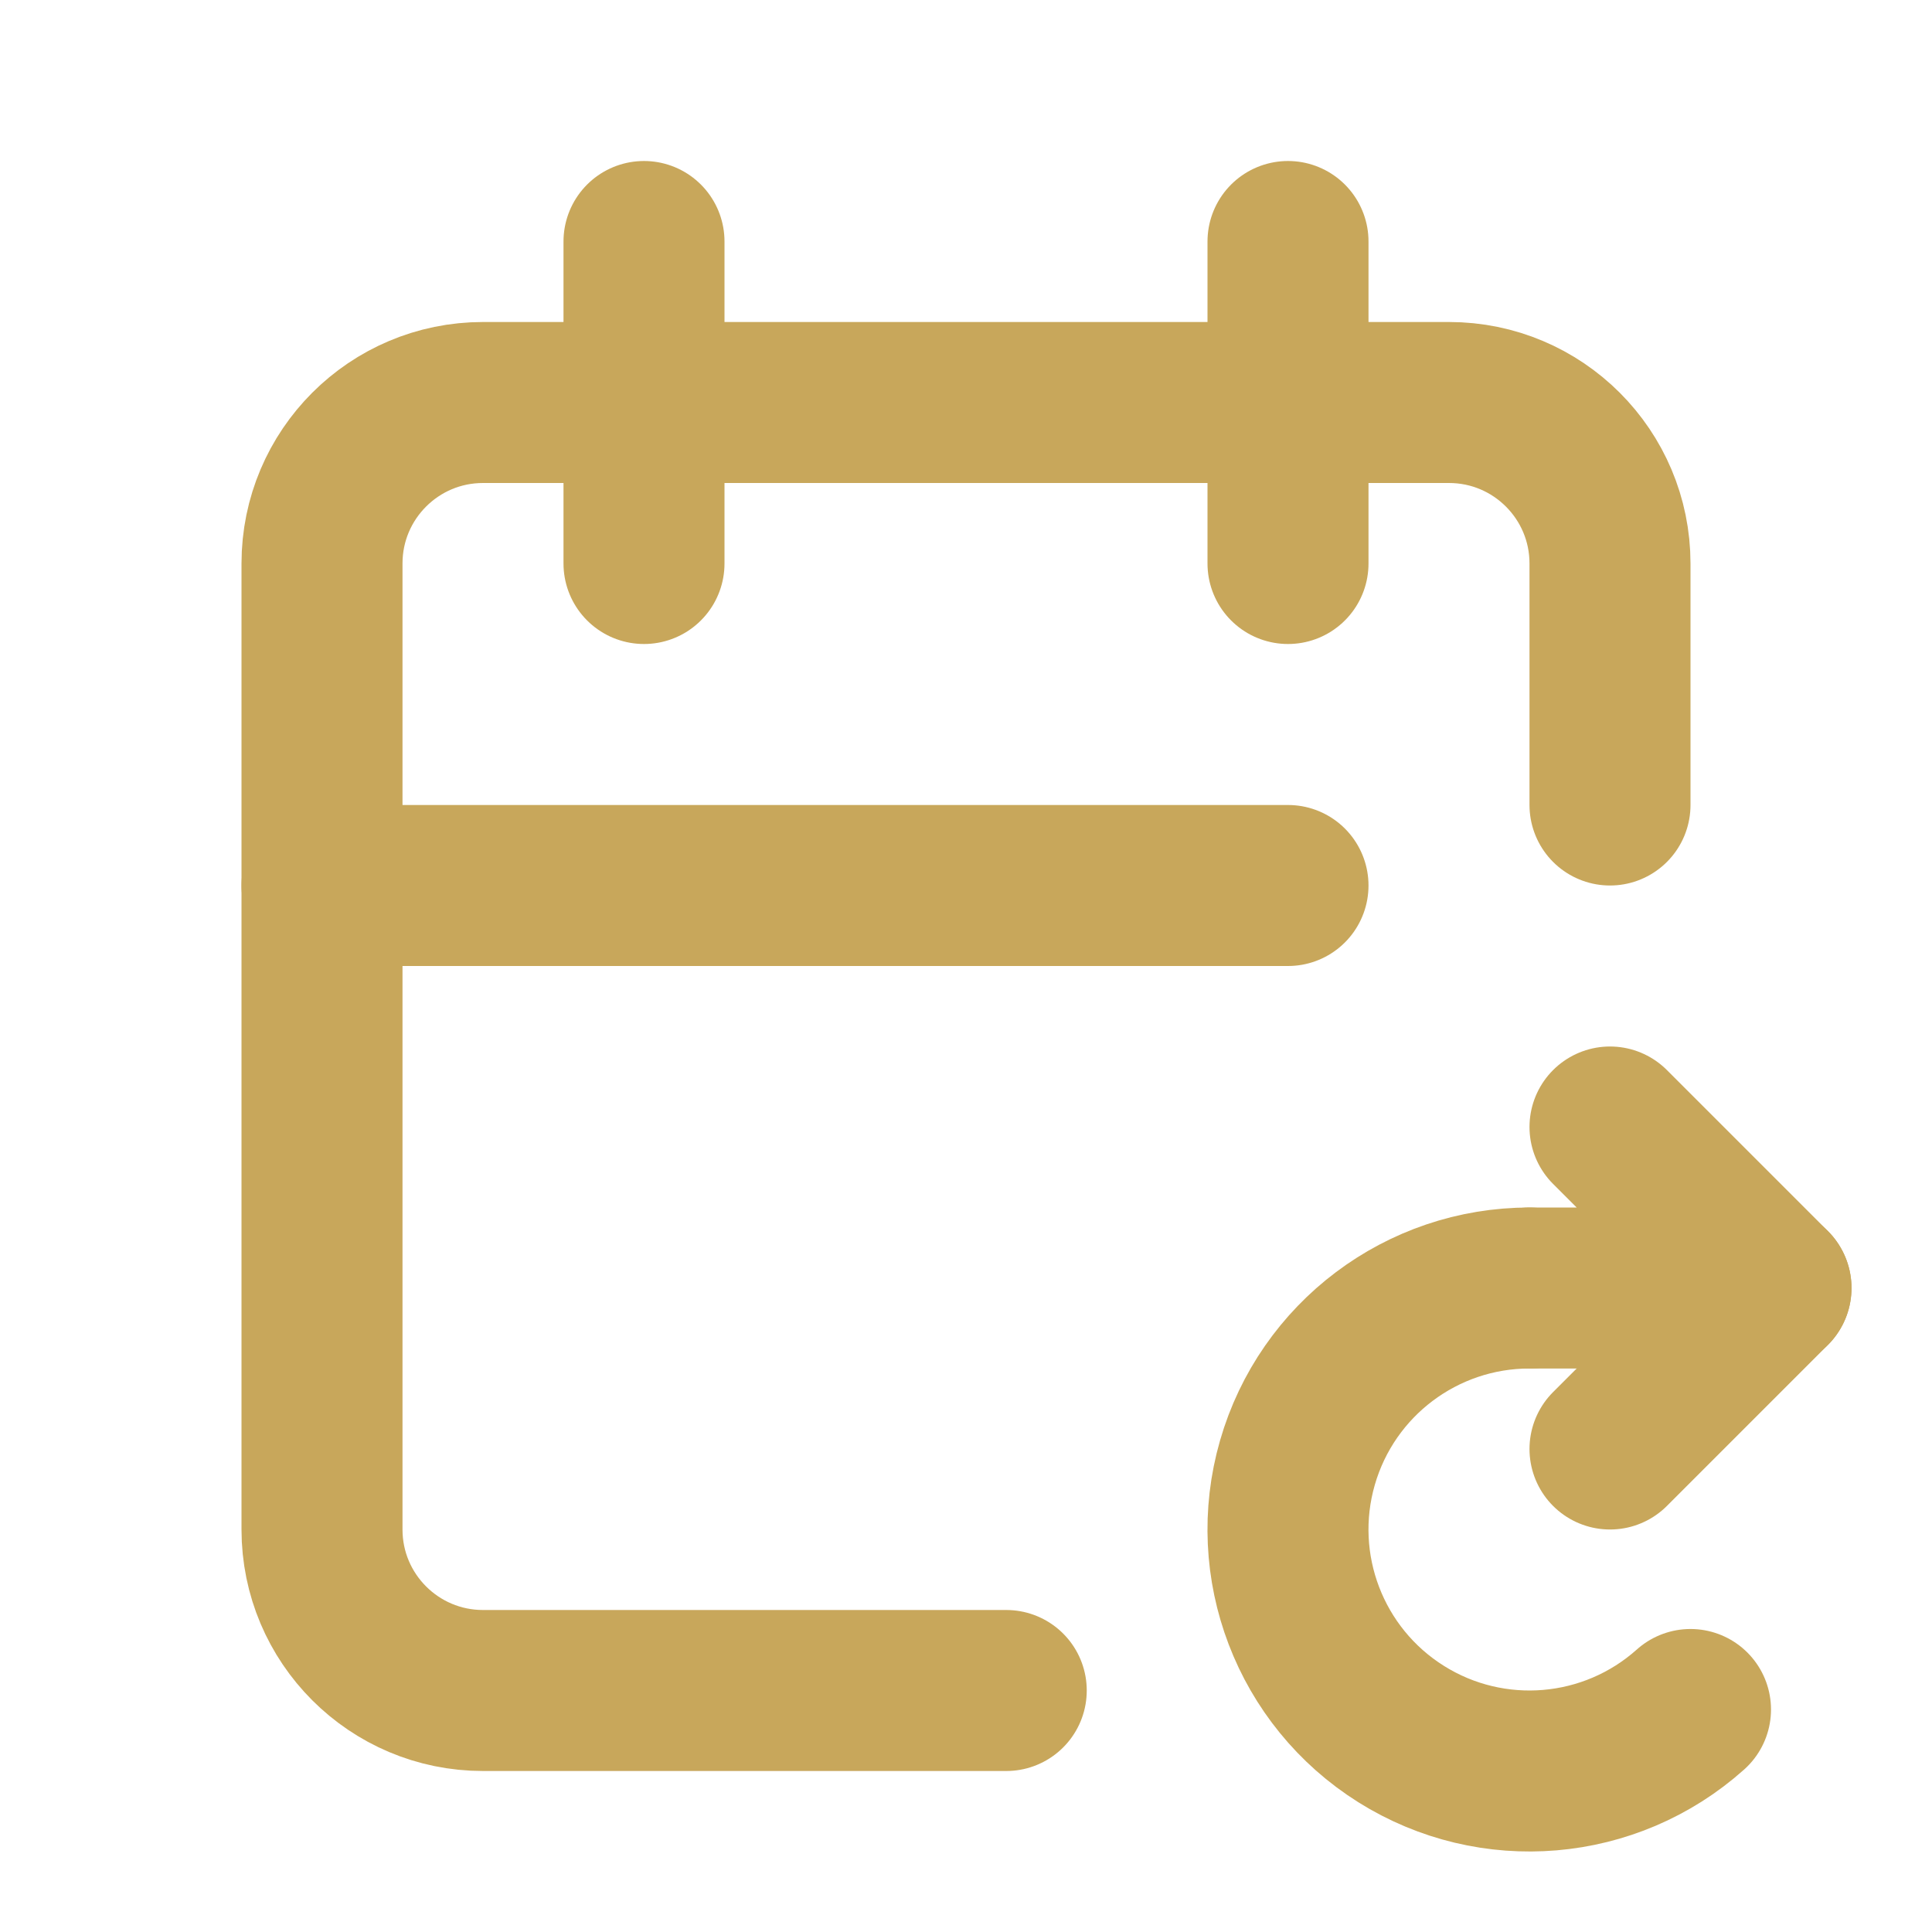
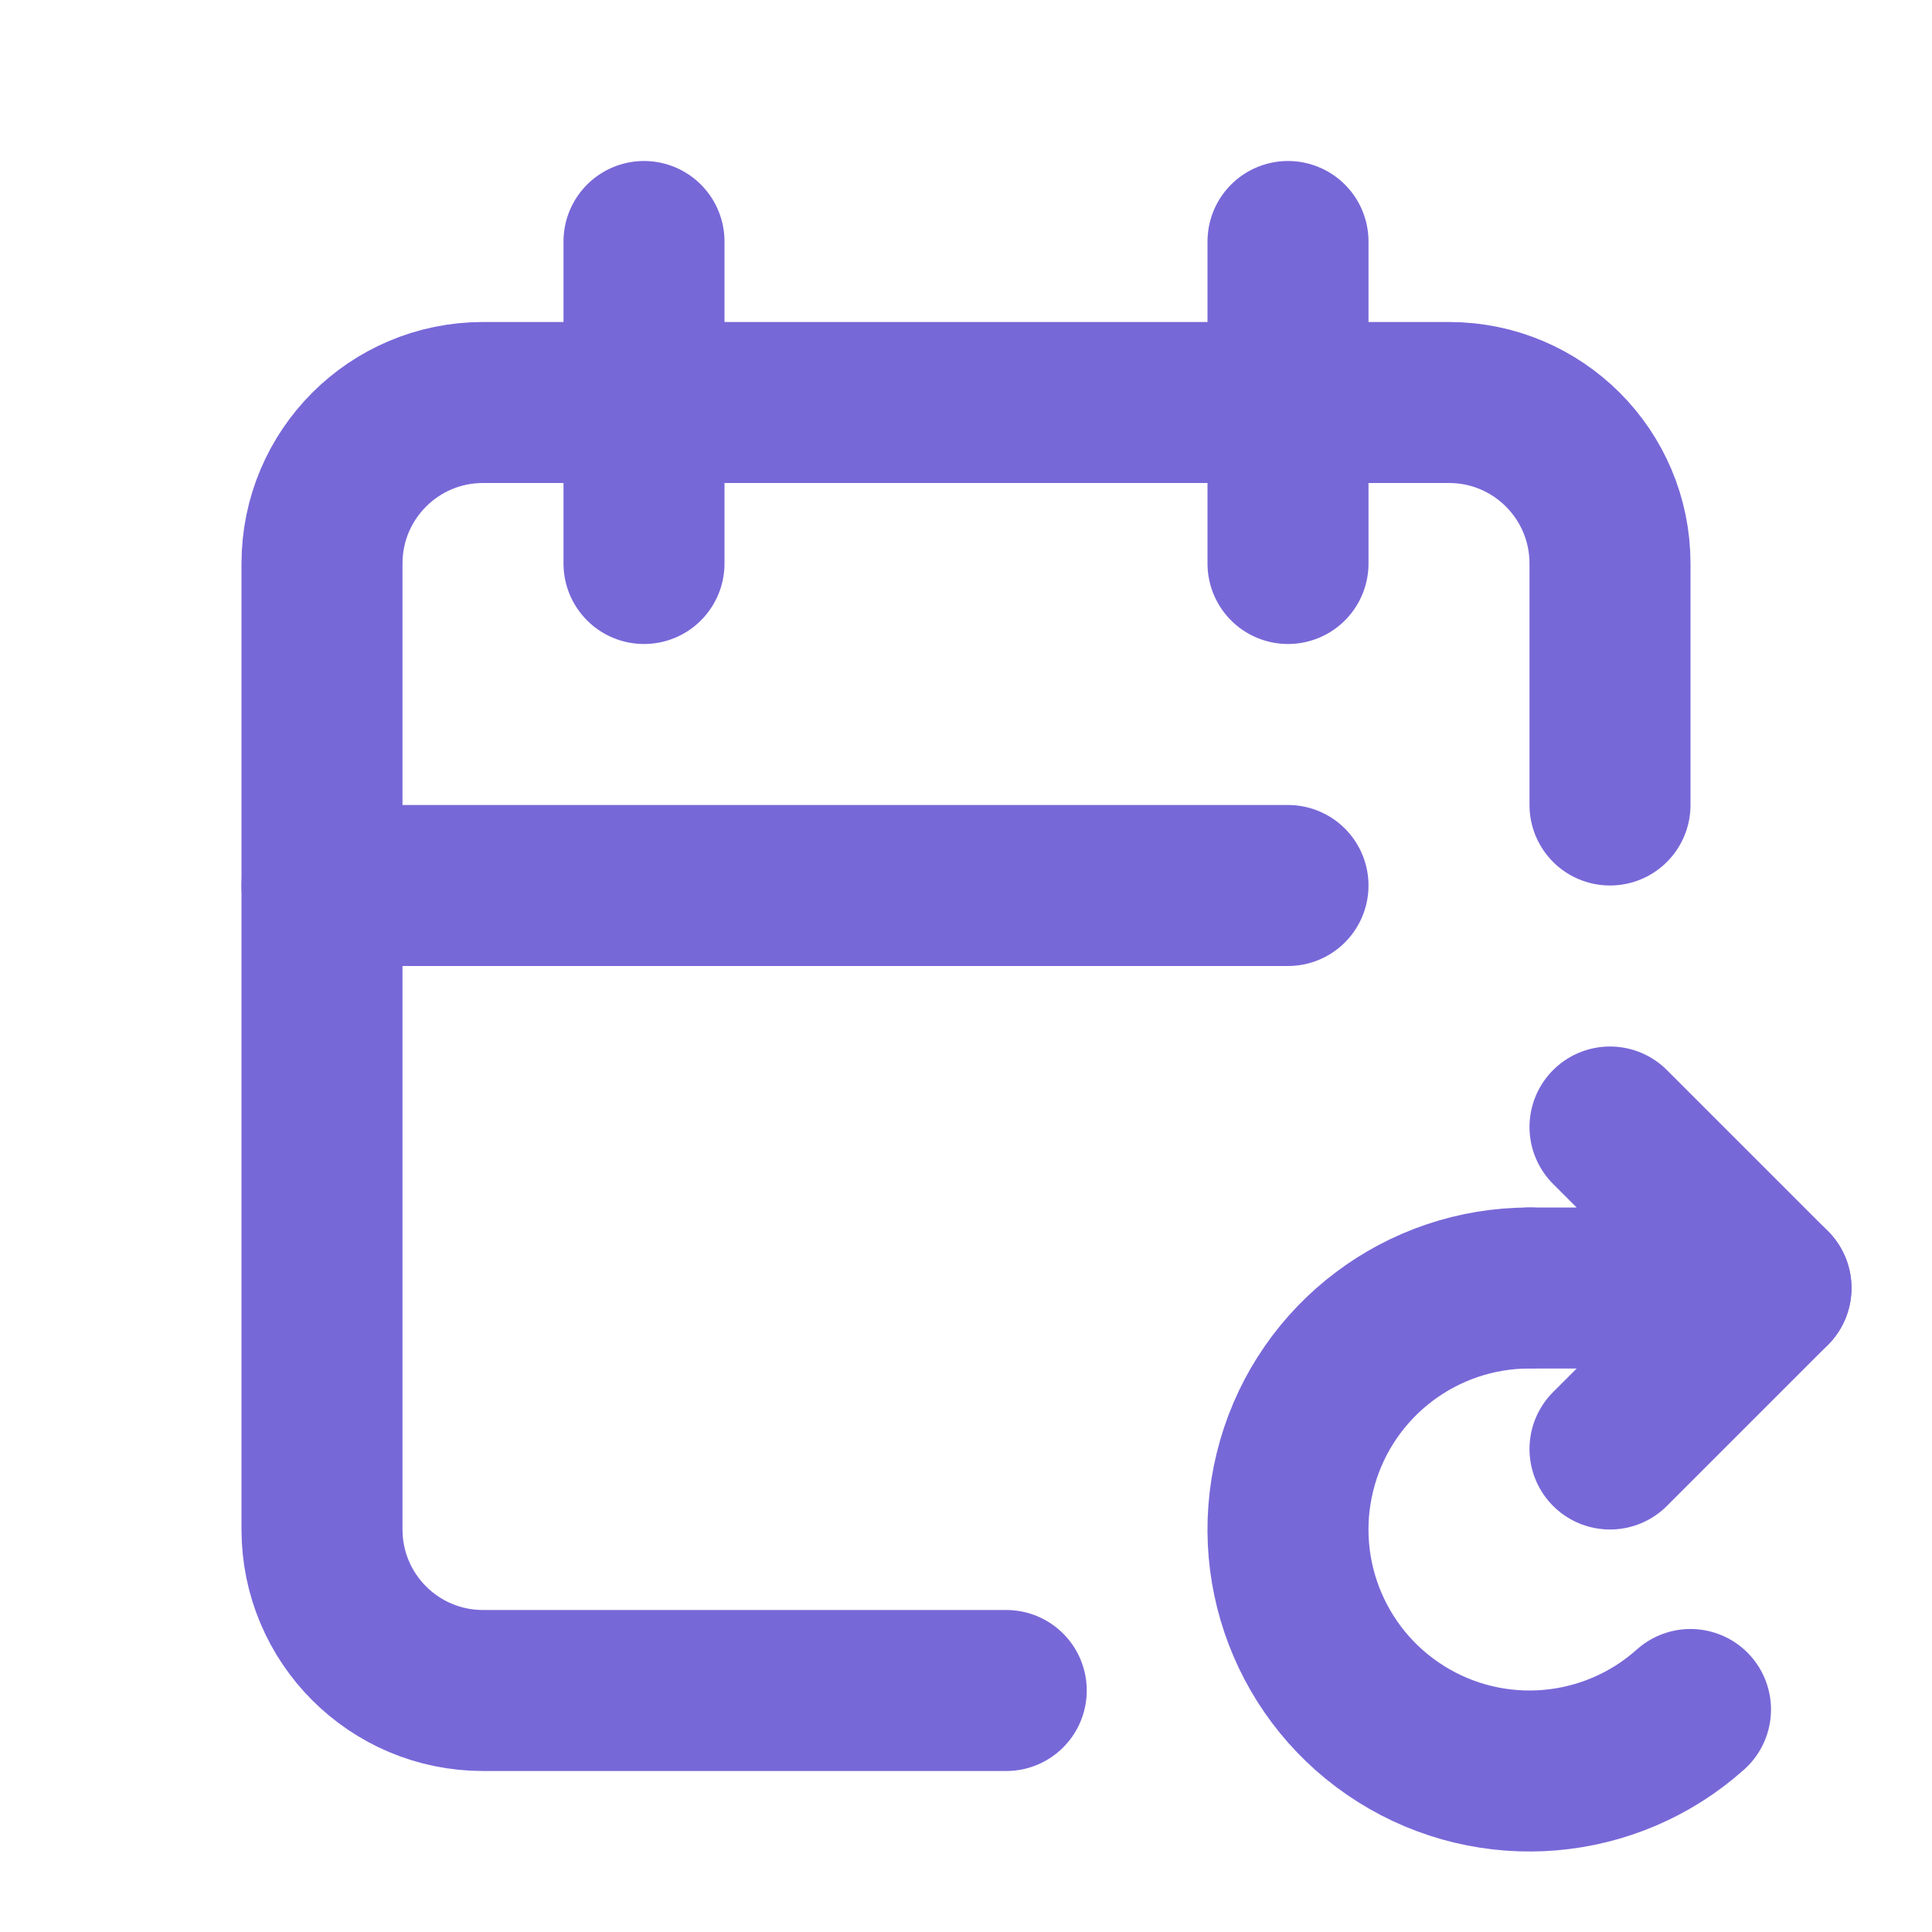
- <svg xmlns="http://www.w3.org/2000/svg" width="64" height="64" viewBox="0 0 24 24" fill="none" stroke="#c8a75b" stroke-width="2" stroke-linecap="round" stroke-linejoin="round">
+ <svg xmlns="http://www.w3.org/2000/svg" width="64" height="64" viewBox="0 0 24 24" fill="none" stroke="#7768d8" stroke-width="2" stroke-linecap="round" stroke-linejoin="round">
  <path d="M12.5 21h-6.5a2 2 0 0 1 -2 -2v-12a2 2 0 0 1 2 -2h12a2 2 0 0 1 2 2v3" />
  <path d="M16 3v4" />
  <path d="M8 3v4" />
  <path d="M4 11h12" />
  <path d="M20 14l2 2h-3" />
  <path d="M20 18l2 -2" />
  <path d="M19 16a3 3 0 1 0 2 5.236" />
</svg>
